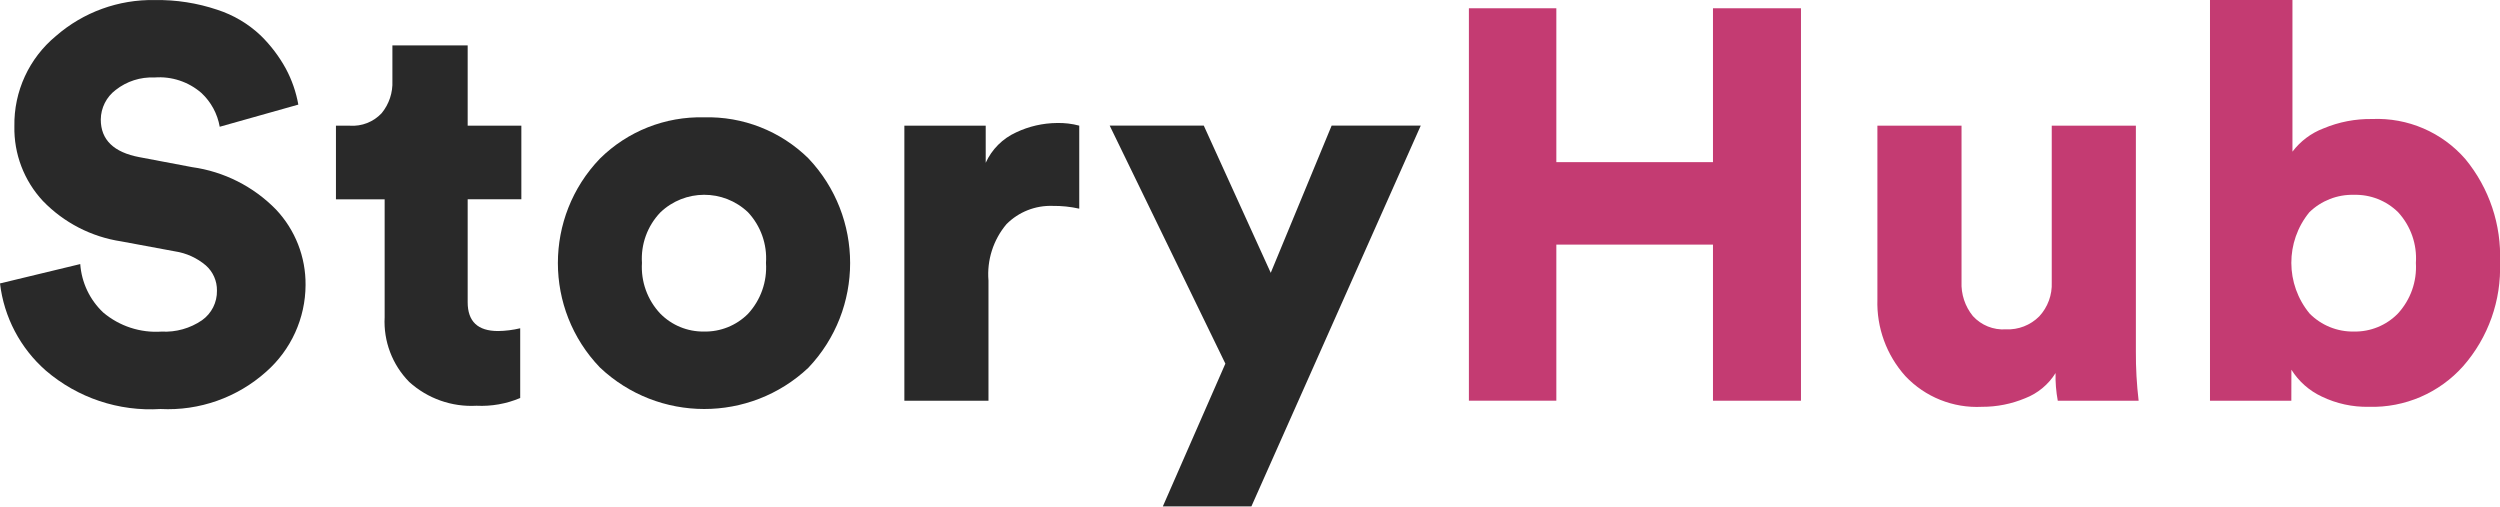
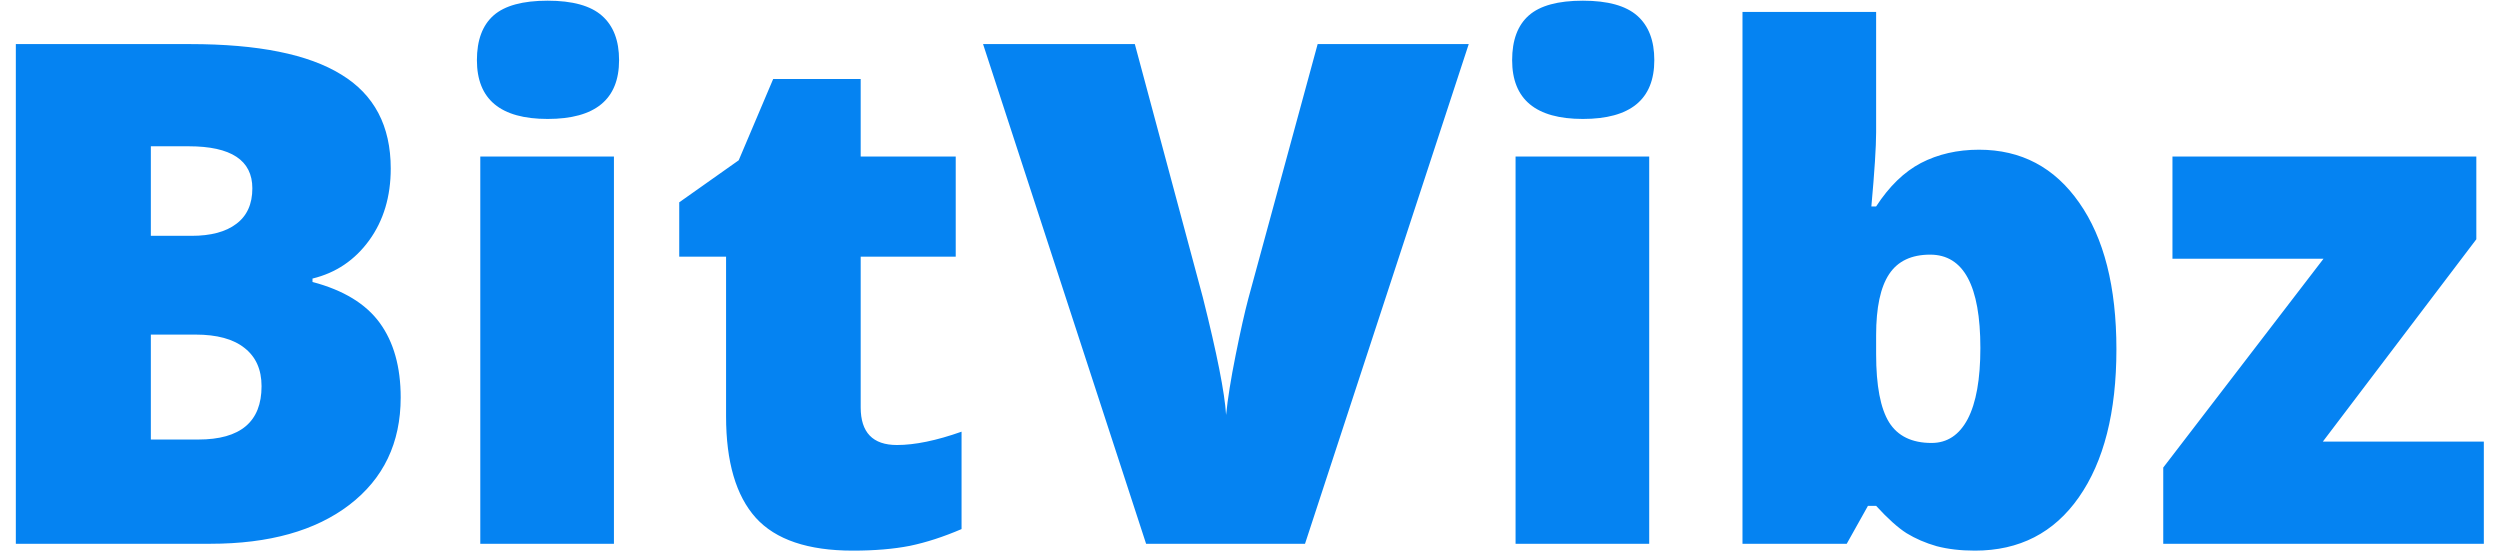
- <svg xmlns="http://www.w3.org/2000/svg" width="148.096" height="30" viewBox="0 0 148.096 30">
-   <g id="logo" transform="translate(-762.85 -623.21)">
-     <path id="Path_13529" data-name="Path 13529" d="M780.522,629.407l-4.656,1.312a3.576,3.576,0,0,0-1.082-2A3.79,3.79,0,0,0,772,627.8a3.463,3.463,0,0,0-2.295.737,2.22,2.22,0,0,0-.885,1.754q0,1.8,2.295,2.23l3.115.59a8.6,8.6,0,0,1,4.967,2.508,6.427,6.427,0,0,1,1.754,4.476,6.881,6.881,0,0,1-2.328,5.131,8.714,8.714,0,0,1-6.262,2.213,9.511,9.511,0,0,1-6.8-2.279A8.138,8.138,0,0,1,762.85,640l4.754-1.147a4.369,4.369,0,0,0,1.36,2.869,4.849,4.849,0,0,0,3.459,1.131,3.867,3.867,0,0,0,2.394-.672,2.1,2.1,0,0,0,.885-1.754,1.952,1.952,0,0,0-.656-1.492,3.68,3.68,0,0,0-1.836-.836l-3.18-.59a8.14,8.14,0,0,1-4.639-2.394,6.306,6.306,0,0,1-1.689-4.426,6.779,6.779,0,0,1,2.459-5.344,8.664,8.664,0,0,1,5.869-2.132,11.043,11.043,0,0,1,3.689.574,6.766,6.766,0,0,1,2.573,1.525,8.376,8.376,0,0,1,1.492,1.967A7.148,7.148,0,0,1,780.522,629.407Z" fill="#292929" />
-     <path id="Path_13530" data-name="Path 13530" d="M790.554,625.9v4.754h3.18v4.361h-3.18v6.1q0,1.706,1.8,1.705a5.925,5.925,0,0,0,1.312-.164v4.131a5.911,5.911,0,0,1-2.59.459,5.485,5.485,0,0,1-3.984-1.41A5.082,5.082,0,0,1,785.636,642v-6.983h-2.885v-4.361h.819a2.361,2.361,0,0,0,1.886-.738,2.823,2.823,0,0,0,.639-1.918v-2.1Z" fill="#292929" />
-     <path id="Path_13531" data-name="Path 13531" d="M804.554,630.161a8.478,8.478,0,0,1,6.18,2.426,9.013,9.013,0,0,1,0,12.41,9,9,0,0,1-12.344-.016,8.93,8.93,0,0,1,0-12.377A8.462,8.462,0,0,1,804.554,630.161Zm0,12.689a3.574,3.574,0,0,0,2.606-1.049,4.049,4.049,0,0,0,1.066-3.017,3.992,3.992,0,0,0-1.066-3,3.761,3.761,0,0,0-5.2.017,3.961,3.961,0,0,0-1.082,2.983,4.017,4.017,0,0,0,1.082,3A3.557,3.557,0,0,0,804.554,642.85Z" fill="#292929" />
-     <path id="Path_13532" data-name="Path 13532" d="M826.783,630.653v4.918a6.835,6.835,0,0,0-1.573-.164,3.677,3.677,0,0,0-2.738,1.082,4.6,4.6,0,0,0-1.066,3.344v7.115h-4.983V630.653h4.819v2.2a3.626,3.626,0,0,1,1.8-1.8,5.772,5.772,0,0,1,2.426-.557A4.685,4.685,0,0,1,826.783,630.653Z" fill="#292929" />
-     <path id="Path_13533" data-name="Path 13533" d="M836.98,653.21h-5.246l3.705-8.459-6.853-14.1h5.574l3.967,8.721,3.607-8.721h5.279Z" fill="#292929" />
-     <path id="Path_13534" data-name="Path 13534" d="M869.537,646.948h-5.213V637.7h-9.279v9.246h-5.18V623.7h5.18v9.115h9.279V623.7h5.213Z" fill="#c43b72" />
-     <path id="Path_13535" data-name="Path 13535" d="M884.749,646.948a7.973,7.973,0,0,1-.131-1.639,3.679,3.679,0,0,1-1.8,1.492,6.567,6.567,0,0,1-2.557.508,5.83,5.83,0,0,1-4.541-1.82,6.491,6.491,0,0,1-1.656-4.541V630.653h4.984V639.9a3.016,3.016,0,0,0,.672,2.033,2.424,2.424,0,0,0,1.951.787,2.617,2.617,0,0,0,1.983-.771,2.791,2.791,0,0,0,.738-2.016v-9.279h4.984V644.03a23.726,23.726,0,0,0,.163,2.918Z" fill="#c43b72" />
-     <path id="Path_13536" data-name="Path 13536" d="M898.585,646.948h-4.819V623.21h4.885v8.984a4.157,4.157,0,0,1,1.836-1.377,7.162,7.162,0,0,1,2.885-.557,6.921,6.921,0,0,1,5.525,2.377,9.031,9.031,0,0,1,2.049,6.114,8.817,8.817,0,0,1-2.18,6.148,7.2,7.2,0,0,1-5.59,2.41,6.139,6.139,0,0,1-2.787-.607,4.238,4.238,0,0,1-1.8-1.59Zm7.378-8.164a4.025,4.025,0,0,0-1.05-3,3.588,3.588,0,0,0-2.622-1.033,3.646,3.646,0,0,0-2.64,1.033,4.727,4.727,0,0,0,.016,6,3.6,3.6,0,0,0,2.624,1.066,3.542,3.542,0,0,0,2.606-1.066A4.057,4.057,0,0,0,905.963,638.784Z" fill="#c43b72" />
-   </g>
+ <svg xmlns="http://www.w3.org/2000/svg" version="1.2" baseProfile="tiny-ps" viewBox="0 0 504 113" width="140" height="31">
+   <style>tspan { white-space:pre }.shp0 { fill: #0583f2 } </style>
+   <path fill-rule="evenodd" class="shp0" d="M0.07 111L0.07 9L35.65 9C49.51 9 59.79 11.07 66.49 15.21C73.23 19.3 76.6 25.7 76.6 34.4C76.6 40.12 75.14 45 72.21 49.05C69.28 53.09 65.42 55.7 60.63 56.86L60.63 57.56C66.95 59.23 71.53 62.02 74.37 65.93C77.21 69.84 78.63 74.91 78.63 81.14C78.63 90.4 75.14 97.7 68.16 103.05C61.23 108.35 51.77 111 39.77 111L0.07 111ZM27.63 29.86L27.63 48.14L35.93 48.14C39.88 48.14 42.93 47.33 45.07 45.7C47.26 44.07 48.35 41.65 48.35 38.44C48.35 32.72 44.02 29.86 35.37 29.86L27.63 29.86ZM36.77 68.3L27.63 68.3L27.63 89.72L37.33 89.72C45.93 89.72 50.23 86.09 50.23 78.84C50.23 75.44 49.07 72.84 46.74 71.02C44.47 69.21 41.14 68.3 36.77 68.3ZM122.16 31.95L122.16 111L94.88 111L94.88 31.95L122.16 31.95ZM94.19 12.28C94.19 8.19 95.33 5.14 97.6 3.14C99.88 1.14 103.56 0.14 108.63 0.14C113.7 0.14 117.4 1.16 119.72 3.21C122.05 5.26 123.21 8.28 123.21 12.28C123.21 20.28 118.35 24.28 108.63 24.28C99 24.28 94.19 20.28 94.19 12.28ZM179.93 90.84C183.6 90.84 188 89.93 193.12 88.12L193.12 108C189.44 109.58 185.93 110.72 182.58 111.42C179.28 112.07 175.4 112.4 170.93 112.4C161.77 112.4 155.16 110.16 151.12 105.7C147.07 101.19 145.05 94.28 145.05 84.98L145.05 52.4L135.49 52.4L135.49 41.3L147.63 32.72L154.67 16.12L172.53 16.12L172.53 31.95L191.93 31.95L191.93 52.4L172.53 52.4L172.53 83.16C172.53 88.28 175 90.84 179.93 90.84ZM251.65 60.98L265.81 9L296.65 9L263.23 111L230.79 111L197.51 9L228.49 9L242.37 60.7C245.26 72.19 246.84 80.19 247.12 84.7C247.44 81.44 248.09 77.37 249.07 72.49C250.05 67.6 250.91 63.77 251.65 60.98ZM333.49 31.95L333.49 111L306.21 111L306.21 31.95L333.49 31.95ZM305.51 12.28C305.51 8.19 306.65 5.14 308.93 3.14C311.21 1.14 314.88 0.14 319.95 0.14C325.02 0.14 328.72 1.16 331.05 3.21C333.37 5.26 334.53 8.28 334.53 12.28C334.53 20.28 329.67 24.28 319.95 24.28C310.33 24.28 305.51 20.28 305.51 12.28ZM400.81 30.56C409.42 30.56 416.23 34.16 421.26 41.37C426.33 48.58 428.86 58.56 428.86 71.3C428.86 84.14 426.3 94.21 421.19 101.51C416.12 108.77 409.05 112.4 399.98 112.4C397.05 112.4 394.44 112.09 392.16 111.49C389.88 110.84 387.84 109.95 386.02 108.84C384.26 107.72 382.19 105.86 379.81 103.26L378.14 103.26L373.81 111L352.53 111L352.53 2.44L379.81 2.44L379.81 27C379.81 29.93 379.49 34.98 378.84 42.14L379.81 42.14C382.47 38.05 385.51 35.09 388.95 33.28C392.44 31.47 396.4 30.56 400.81 30.56ZM390.84 51.98C387.02 51.98 384.23 53.3 382.47 55.95C380.7 58.6 379.81 62.77 379.81 68.44L379.81 72.28C379.81 78.74 380.7 83.4 382.47 86.23C384.23 89.02 387.12 90.42 391.12 90.42C394.33 90.42 396.79 88.79 398.51 85.53C400.23 82.23 401.09 77.4 401.09 71.02C401.09 58.33 397.67 51.98 390.84 51.98ZM503.86 90.14L503.86 111L438.42 111L438.42 95.44L471.14 52.81L440.3 52.81L440.3 31.95L502.33 31.95L502.33 48.84L471 90.14L503.86 90.14Z" />
</svg>
